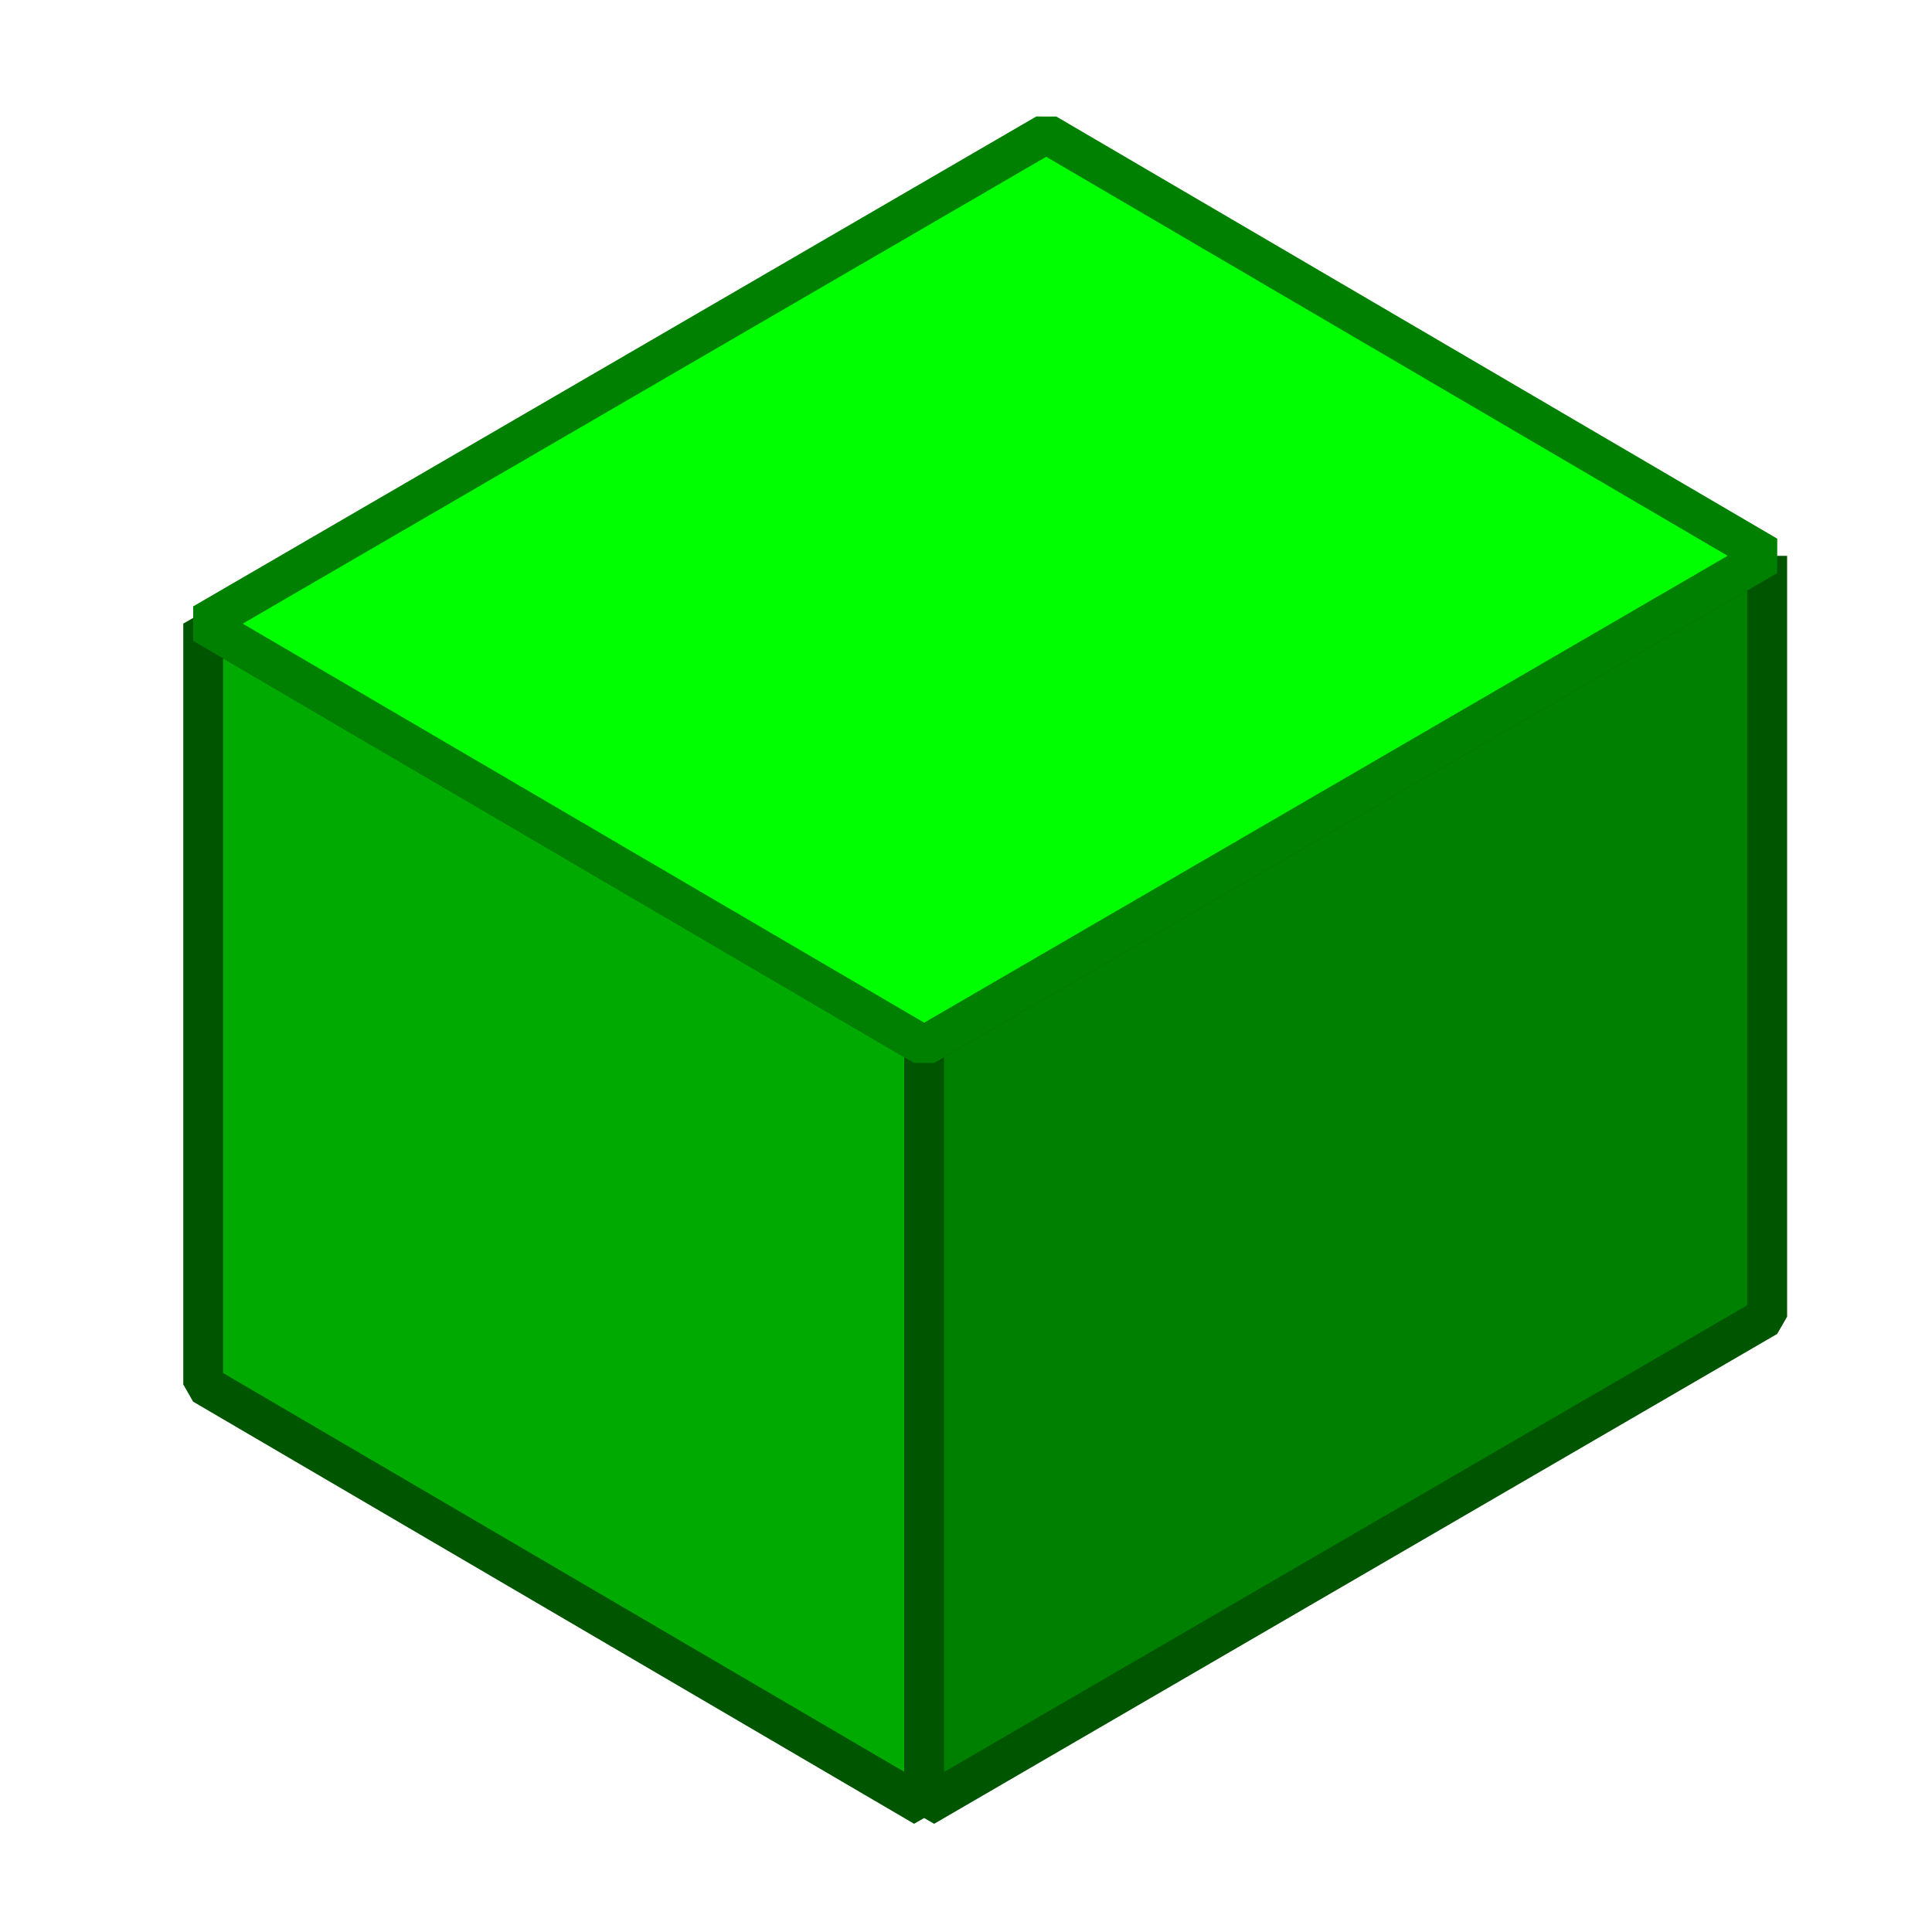
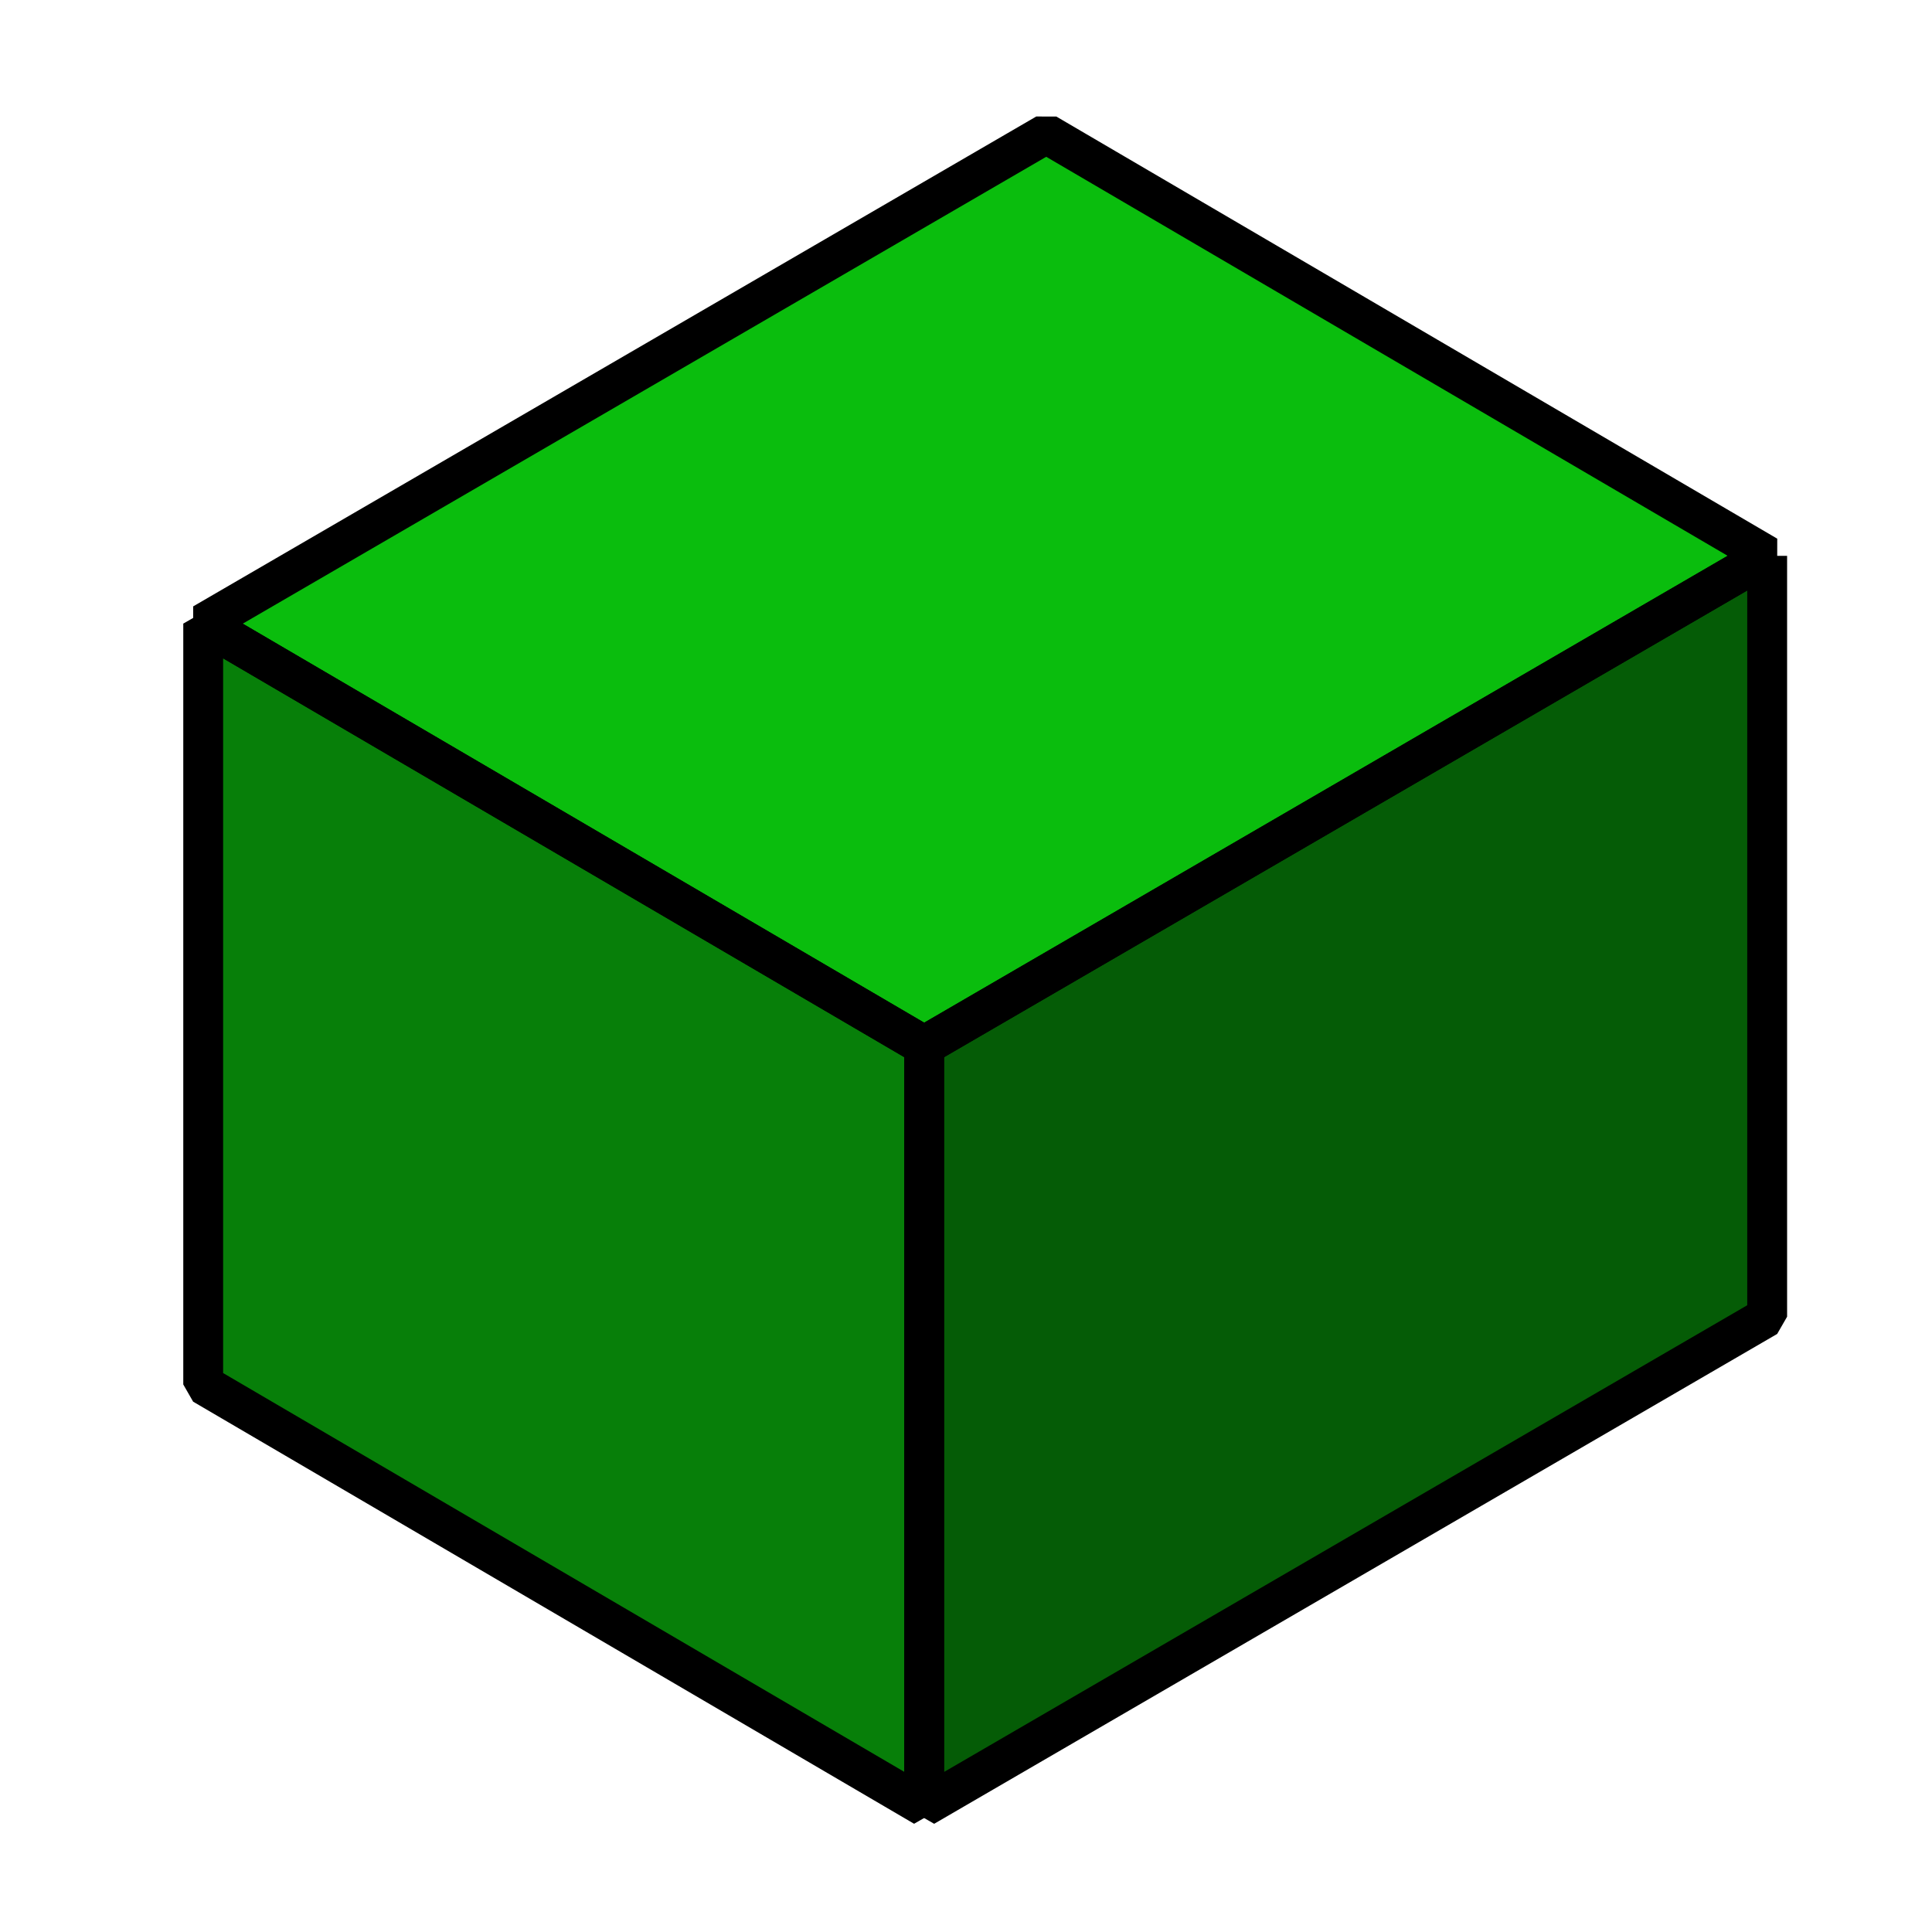
<svg xmlns="http://www.w3.org/2000/svg" version="1.1" id="svg2" height="51.2" width="51.2">
  <defs id="defs4">
    <linearGradient gradientTransform="translate(0,-1004.36)" x2="36" gradientUnits="userSpaceOnUse" y2="1040.36" x1="13" y1="1016.36" id="a">
      <stop id="stop7" stop-color="#292c2f" />
      <stop id="stop9" stop-opacity="0" offset="1" />
    </linearGradient>
    <linearGradient gradientTransform="scale(1.066667)" gradientUnits="userSpaceOnUse" x2="0" y2="4" y1="44" id="b">
      <stop id="stop12" stop-color="#7cbaf8" />
      <stop id="stop14" stop-color="#f4fcff" offset="1" />
    </linearGradient>
    <linearGradient spreadMethod="pad" x1="0" gradientTransform="matrix(1.02857,0,0,1.2,-5.314,-4.8)" gradientUnits="userSpaceOnUse" x2="0" y2="9" y1="39" id="c">
      <stop id="stop17" stop-color="#197cf1" />
      <stop id="stop19" stop-color="#20bcfa" offset="1" />
    </linearGradient>
  </defs>
-   <path style="fill:#00aa00;fill-rule:evenodd;stroke:#005500;stroke-width:1.056px;stroke-linecap:butt;stroke-linejoin:bevel;stroke-opacity:1" d="M 5.385,16.526 V 36.69 L 24.491,47.876 L 24.491,27.713 Z" id="path4128" />
-   <path style="fill:#008000;fill-rule:evenodd;stroke:#005500;stroke-width:1.056px;stroke-linecap:butt;stroke-linejoin:bevel;stroke-opacity:1" d="M 46.832,14.731 L 24.491,27.713 L 24.491,47.876 L 46.832,34.894 L 46.832,14.731" id="path4130" />
-   <path style="fill:#00ff00;fill-rule:evenodd;stroke:#008000;stroke-width:1.056px;stroke-linecap:butt;stroke-linejoin:bevel;stroke-opacity:1" d="M 5.385,16.526 L 27.727,3.544 L 46.832,14.731 L 24.491,27.713 Z" id="path4132" />
+   <path id="ColorBackground" style="fill:#0eff12;fill-rule:evenodd;stroke:none;stroke-width:1.056px;stroke-linecap:butt;stroke-linejoin:bevel;stroke-opacity:1;fill-opacity:1" d="M 27.727 3.543 L 5.385 16.525 L 5.385 36.689 L 24.49 47.877 L 46.832 34.895 L 46.832 14.73 L 27.727 3.543 z " />
+   <path style="fill:#000000;fill-rule:evenodd;stroke:#000000;stroke-width:1.056px;stroke-linecap:butt;stroke-linejoin:bevel;stroke-opacity:1;fill-opacity:0.5" d="M 5.385,16.526 V 36.69 L 24.491,47.876 L 24.491,27.713 Z" id="Face1" />
+   <path style="fill:#000000;fill-rule:evenodd;stroke:#000000;stroke-width:1.056px;stroke-linecap:butt;stroke-linejoin:bevel;stroke-opacity:1;fill-opacity:0.64" d="M 46.832,14.731 L 24.491,27.713 L 24.491,47.876 L 46.832,34.894 L 46.832,14.731" id="Face2" />
+   <path style="fill:#000000;fill-rule:evenodd;stroke:#000000;stroke-width:1.056px;stroke-linecap:butt;stroke-linejoin:bevel;stroke-opacity:1;fill-opacity:0.26" d="M 5.385,16.526 L 27.727,3.544 L 46.832,14.731 L 24.491,27.713 Z" id="Face3" />
</svg>
